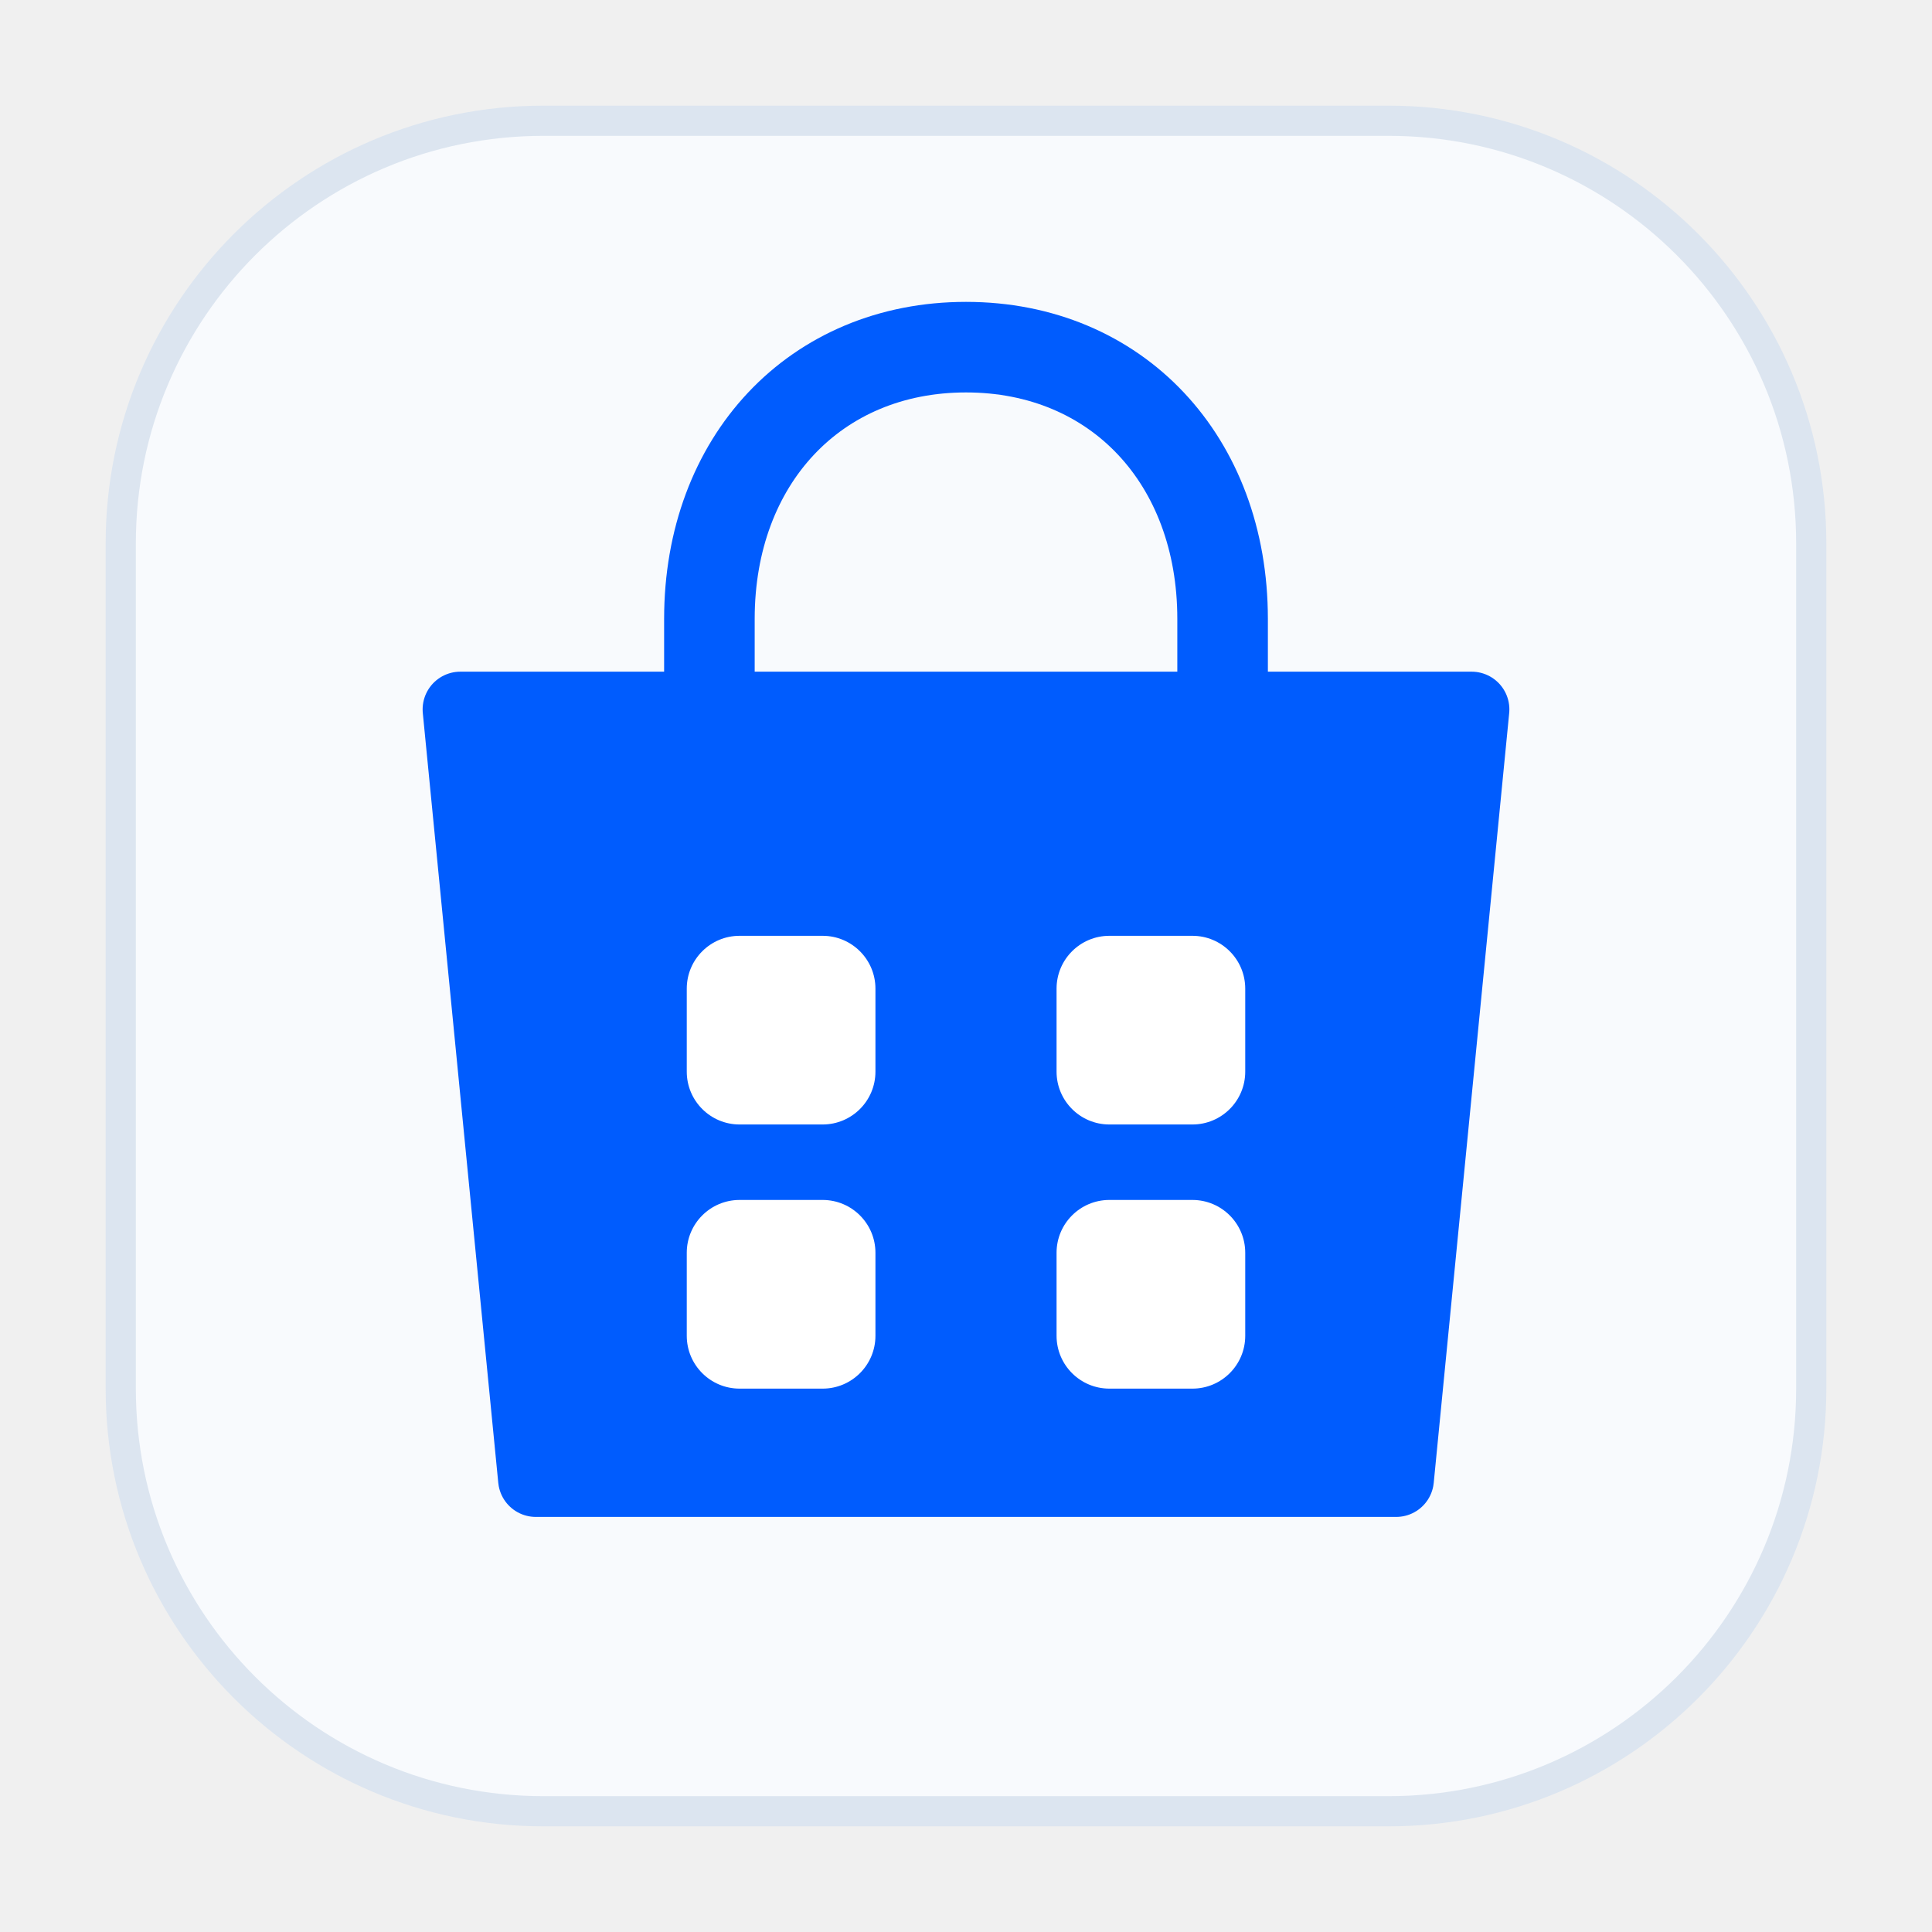
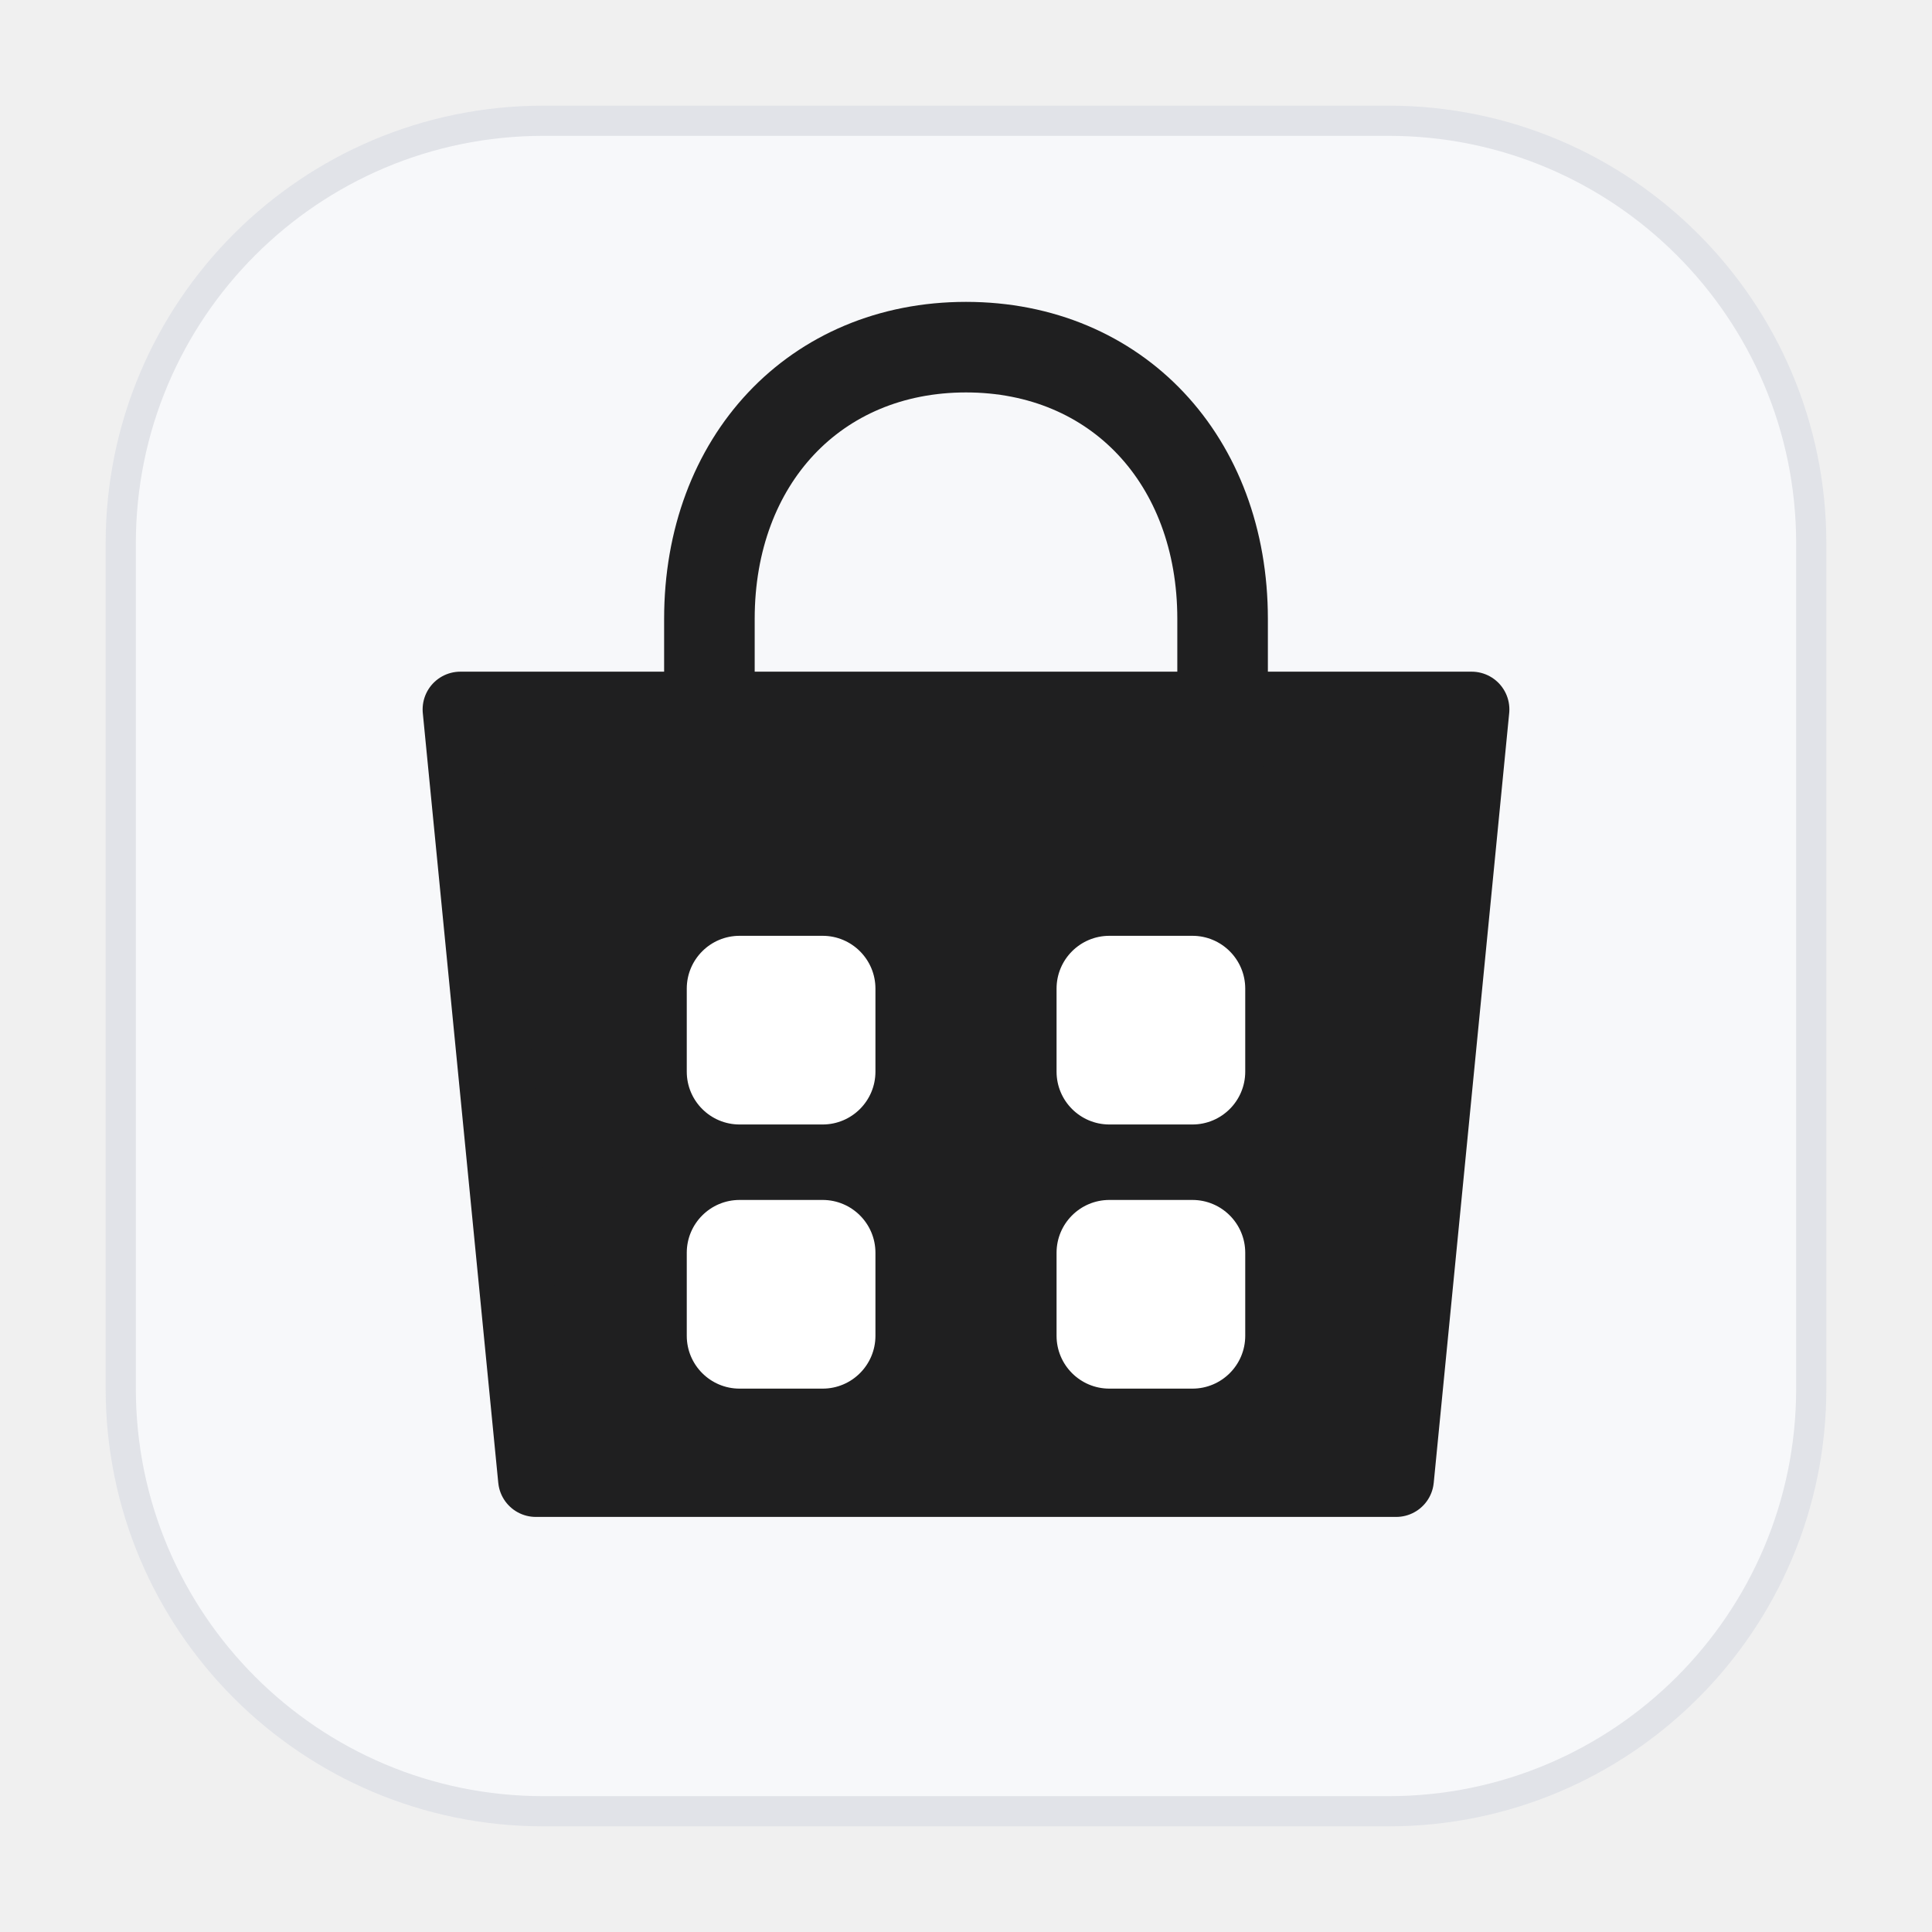
<svg xmlns="http://www.w3.org/2000/svg" width="256" height="256" viewBox="0 0 256 256">
-   <rect x="16" y="16" width="224" height="224" rx="56" fill="#F8FAFD" stroke="#DCE5F0" stroke-width="4" />
-   <path d="M61 94h134l-10 102H71L61 94z" fill="#005CFE" stroke="#005CFE" stroke-width="10" stroke-linejoin="round" />
-   <path d="M94 99V82c0-21 14-36 34-36s34 15 34 36v17" fill="none" stroke="#005CFE" stroke-width="12" stroke-linecap="round" />
+   <rect x="16" y="16" width="224" height="224" rx="56" fill="#F7F8FA" stroke="#E1E3E8" stroke-width="4" />
+   <path d="M61 94h134l-10 102H71L61 94z" fill="#1F1F20" stroke="#1F1F20" stroke-width="10" stroke-linejoin="round" />
+   <path d="M94 99V82c0-21 14-36 34-36s34 15 34 36v17" fill="none" stroke="#1F1F20" stroke-width="12" stroke-linecap="round" />
  <g fill="#FFFFFF">
    <rect x="91" y="124" width="25" height="25" rx="7" />
    <rect x="140" y="124" width="25" height="25" rx="7" />
    <rect x="91" y="159" width="25" height="25" rx="7" />
    <rect x="140" y="159" width="25" height="25" rx="7" />
  </g>
</svg>
